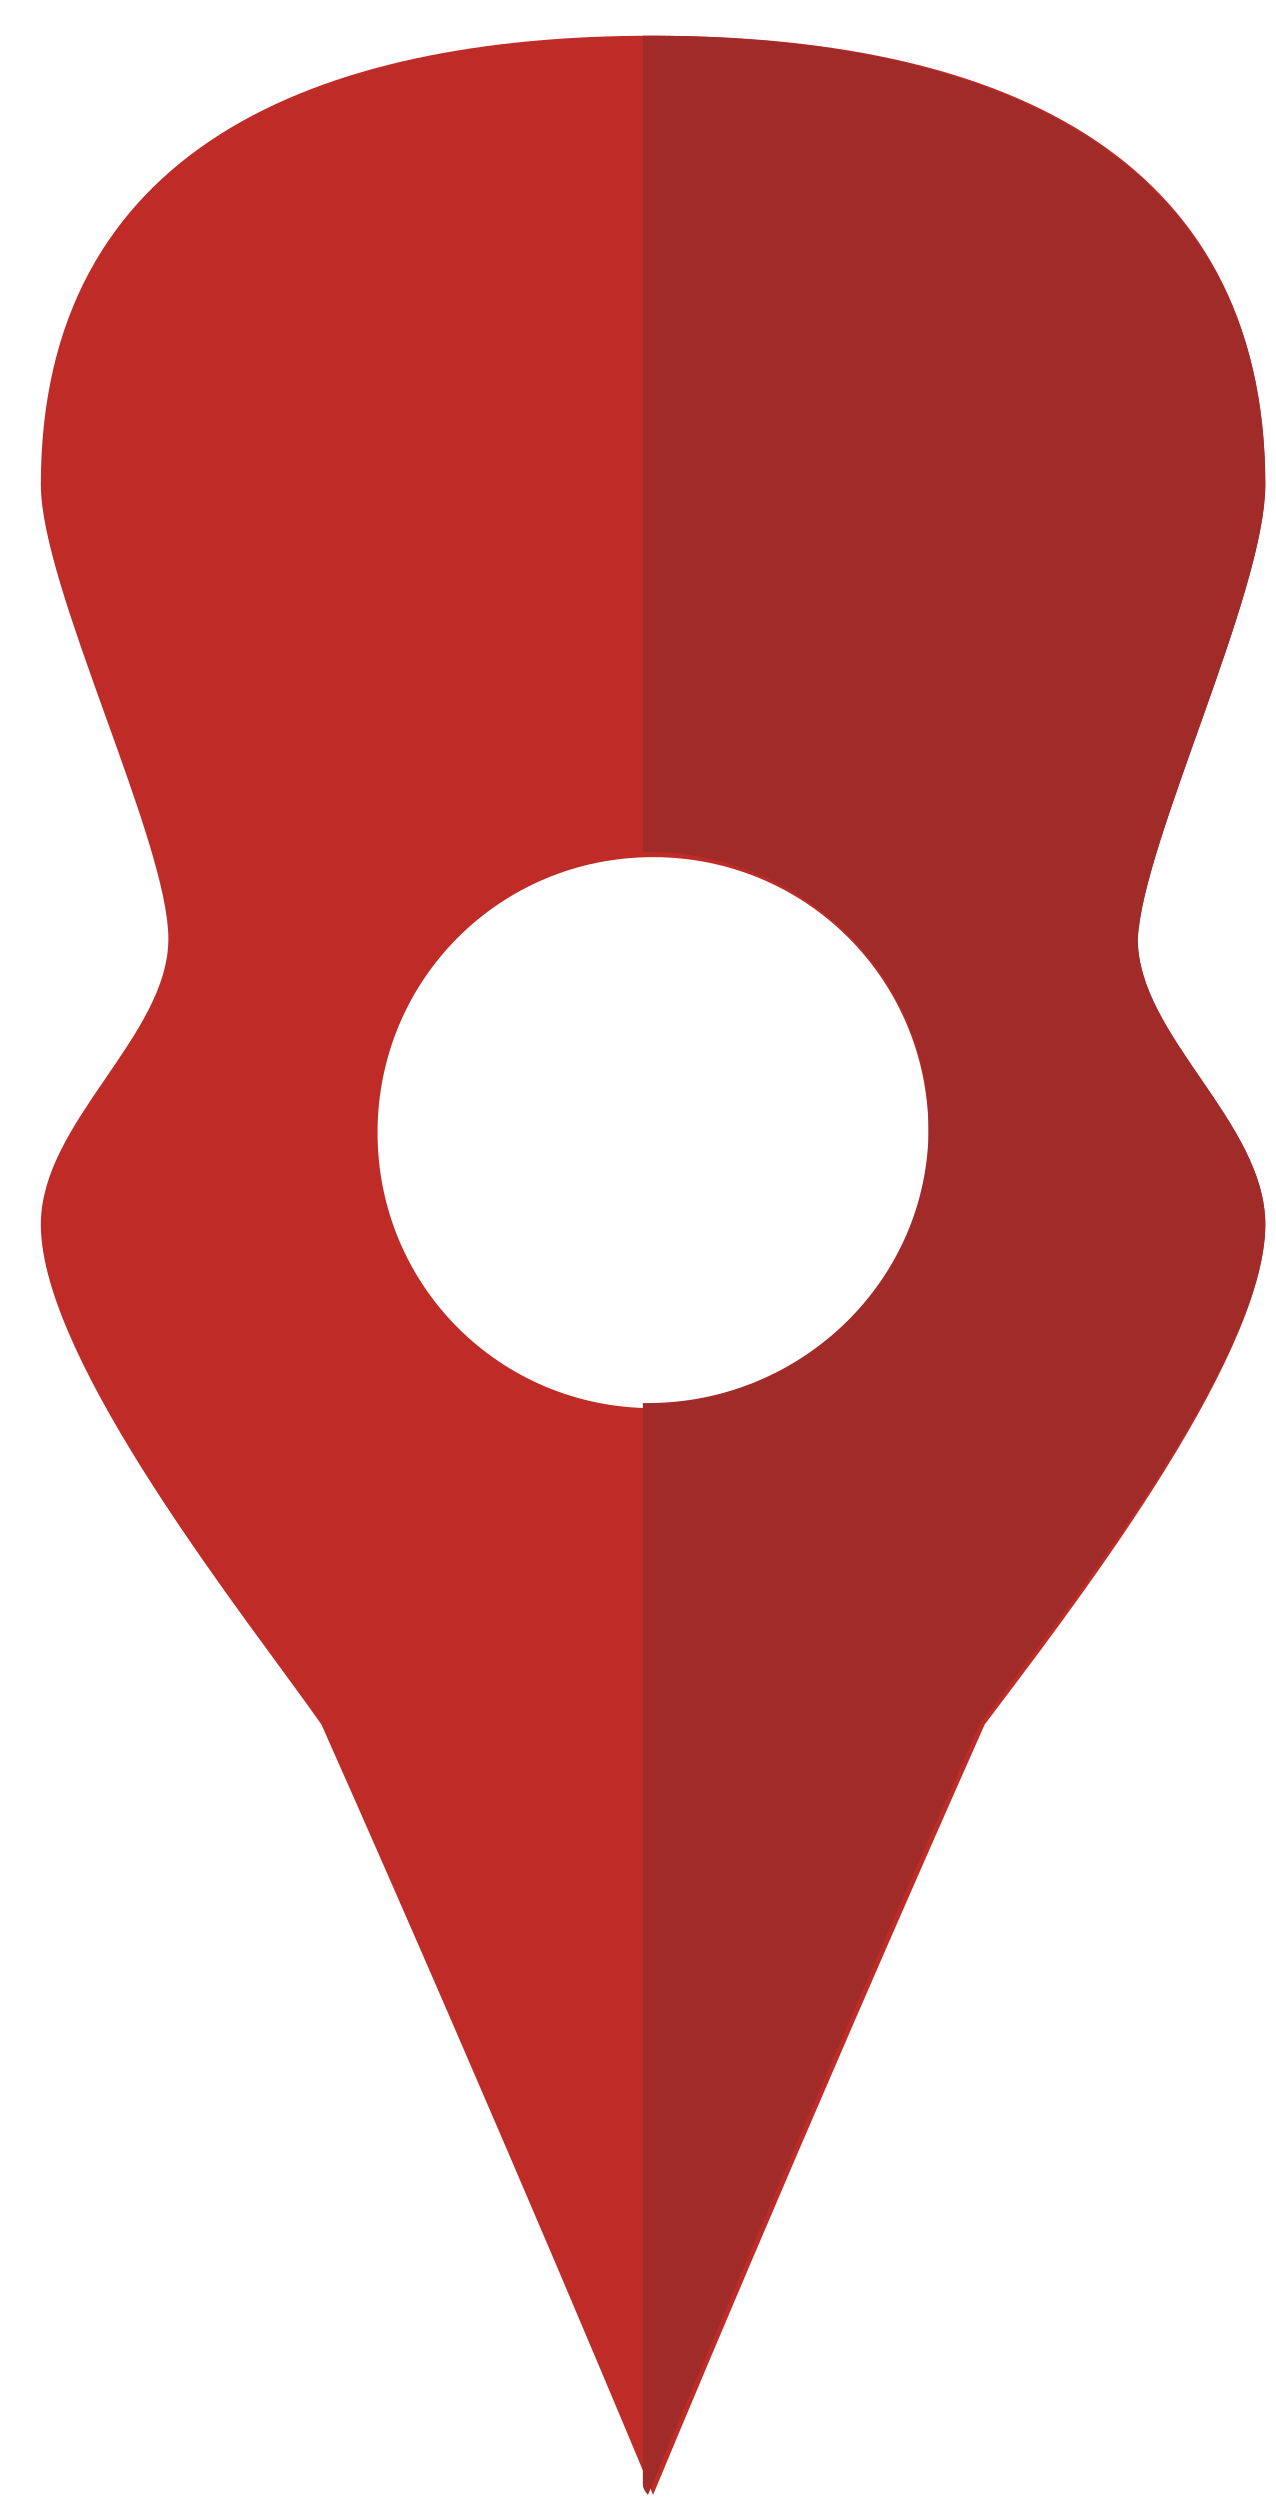
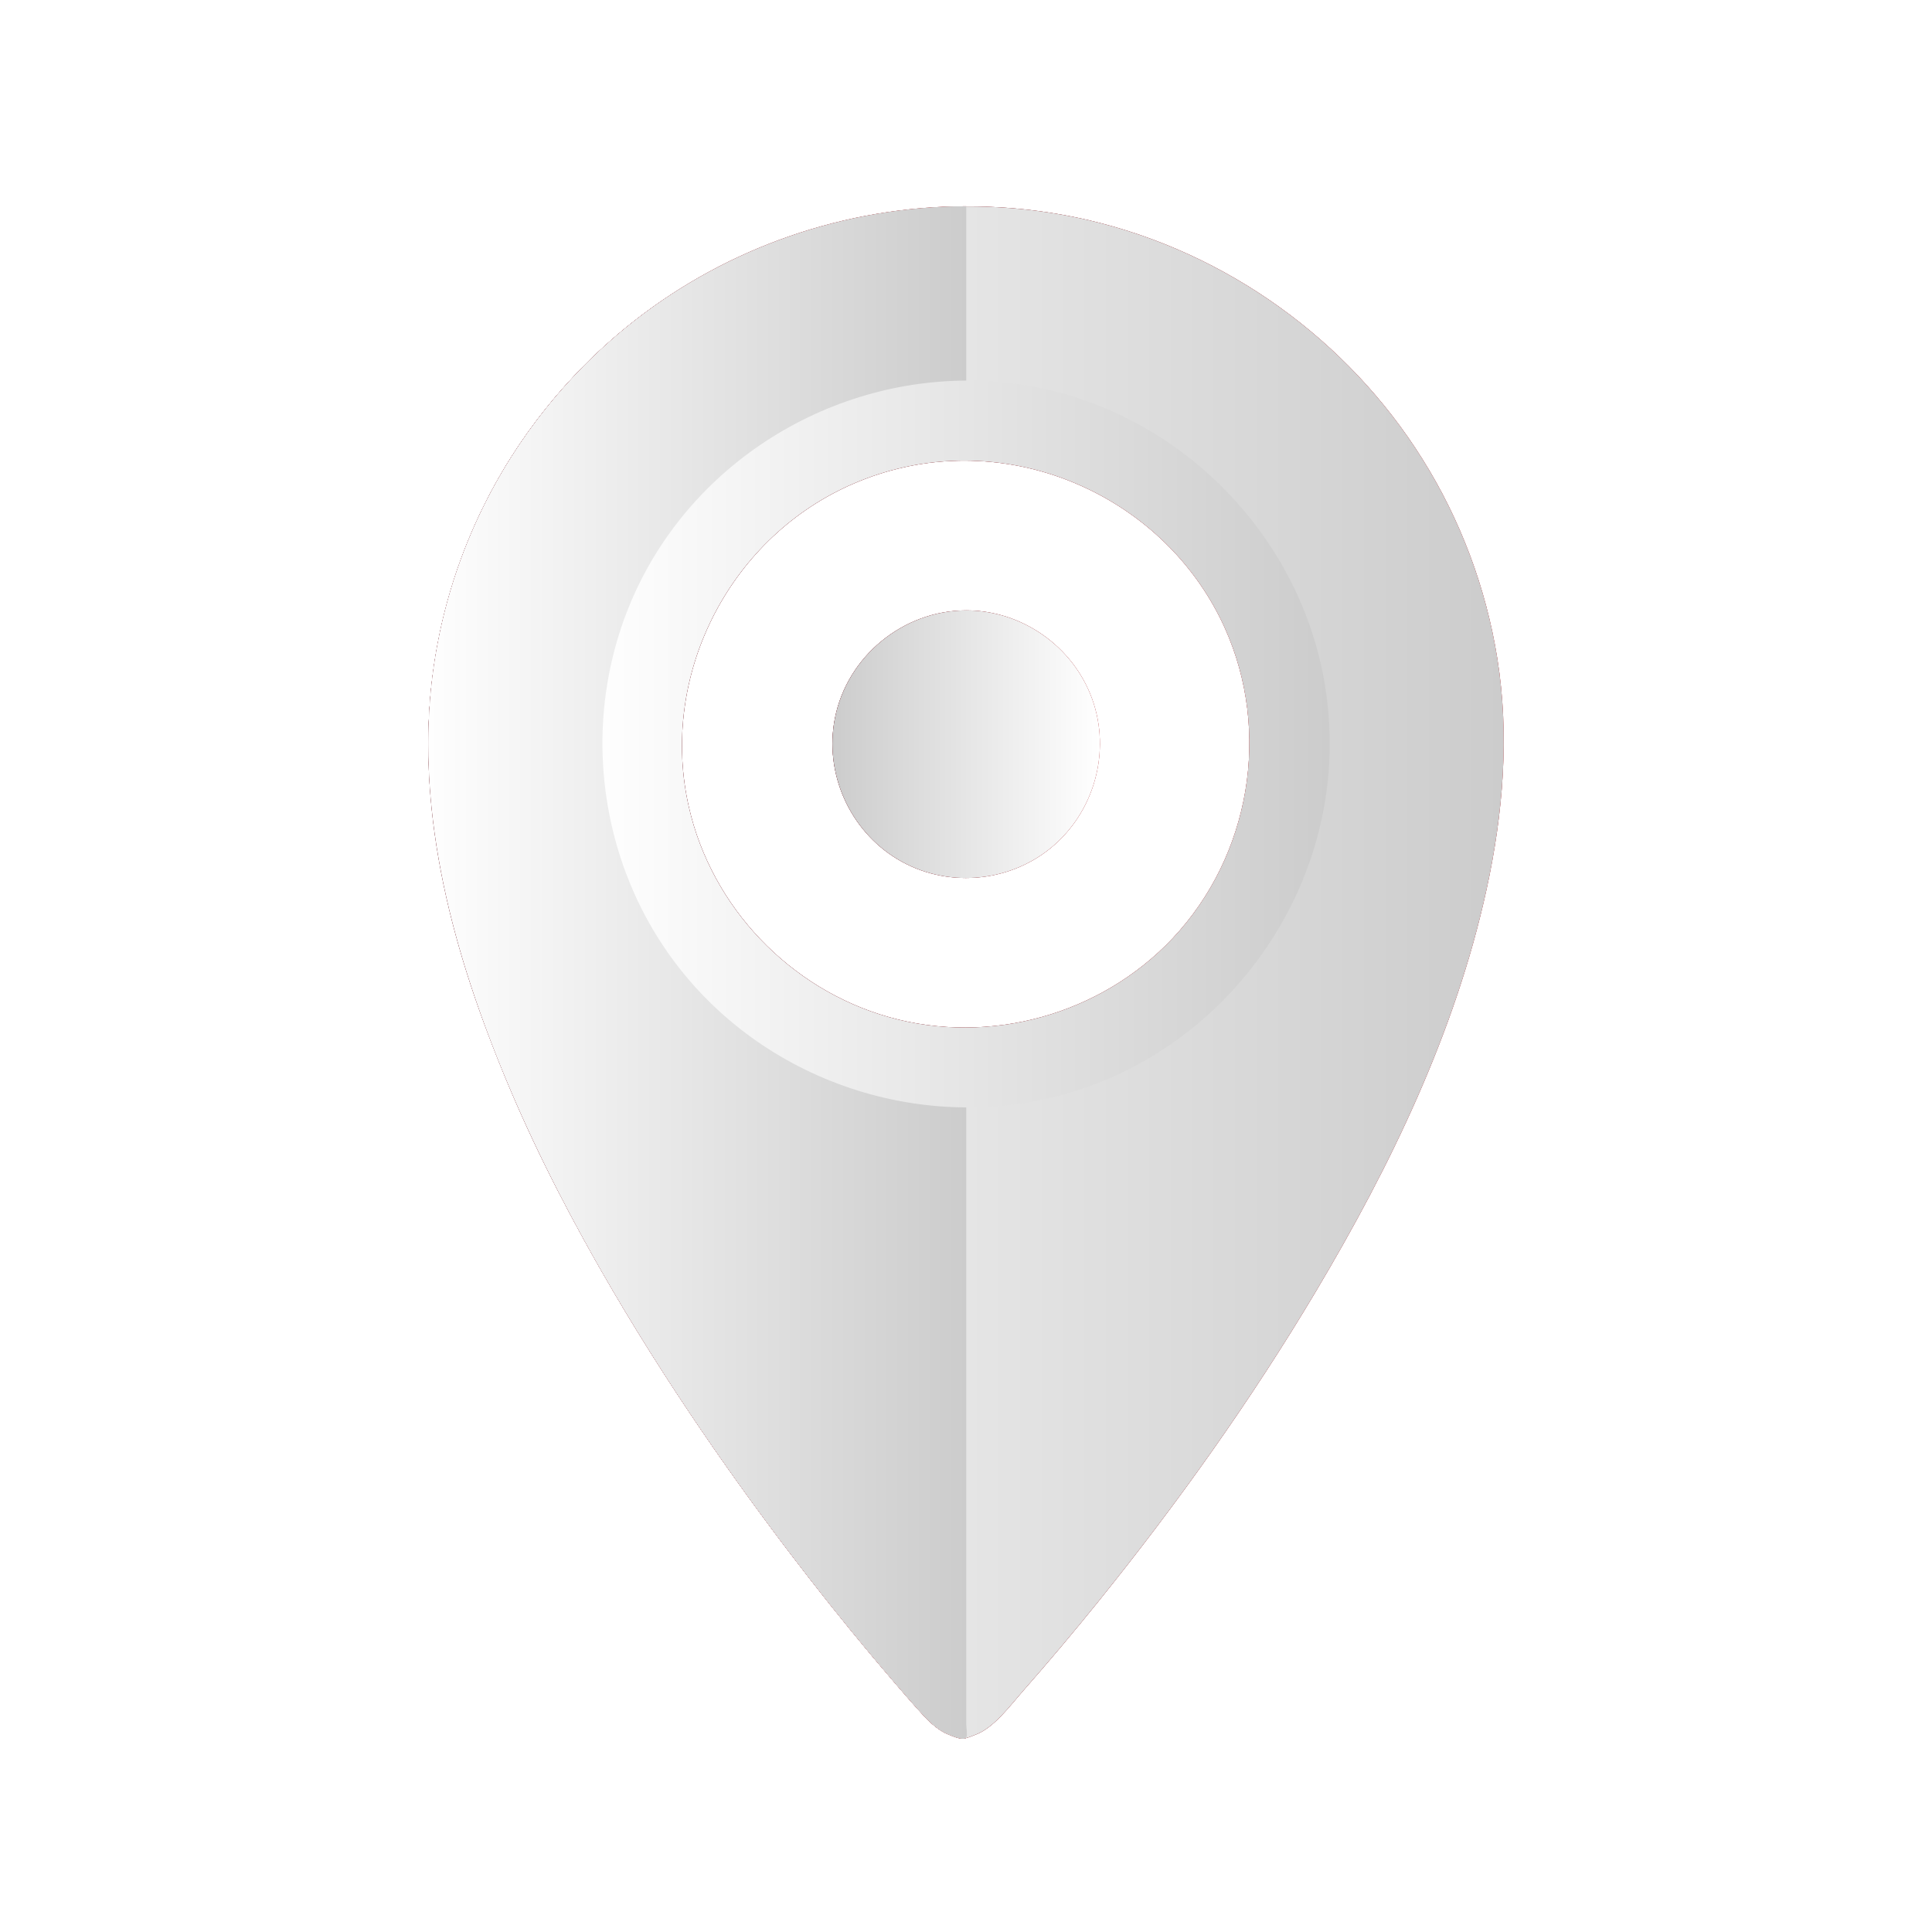
- <svg xmlns="http://www.w3.org/2000/svg" width="25px" height="49px" viewBox="0 0 25 49" version="1.1">
-   <defs />
-   <g id="Page-1" stroke="none" stroke-width="1" fill="none" fill-rule="evenodd">
-     <g id="ubicacion">
-       <g id="Capa_1">
-         <path d="M24.8,9.5 C24.8,2.9 19.4,0.7 12.8,0.7 C6.2,0.7 0.8,2.9 0.8,9.5 C0.8,11.5 3.3,16.5 3.3,18.4 C3.3,20.3 0.8,22 0.8,24 C0.8,26.7 4.9,31.8 6.3,33.8 C9.9,41.9 12.8,48.9 12.8,48.9 C12.8,48.9 15.7,41.9 19.3,33.8 C20.8,31.8 24.8,26.7 24.8,24 C24.8,22 22.3,20.3 22.3,18.4 C22.4,16.5 24.8,11.6 24.8,9.5 L24.8,9.5 Z M12.8,27.6 C9.8,27.6 7.4,25.2 7.4,22.2 C7.4,19.2 9.8,16.8 12.8,16.8 C15.8,16.8 18.2,19.2 18.2,22.2 C18.3,25.1 15.8,27.6 12.8,27.6 L12.8,27.6 Z" id="Shape" fill="#BF2B26" />
-         <path d="M24.8,9.5 C24.8,2.9 19.3,0.7 12.7,0.7 L12.6,0.7 L12.6,16.7 L12.7,16.7 C15.7,16.7 18.2,19.1 18.2,22.1 C18.2,25.1 15.7,27.5 12.7,27.5 L12.6,27.5 L12.6,48.7 C12.6,48.8 12.7,48.9 12.7,48.9 C12.7,48.9 15.6,41.9 19.2,33.8 C20.7,31.8 24.8,26.7 24.8,24 C24.8,22 22.3,20.3 22.3,18.4 C22.4,16.5 24.8,11.6 24.8,9.5 L24.8,9.5 Z" id="XMLID_1_" fill="#A12B29" />
+ <svg xmlns="http://www.w3.org/2000/svg" version="1.1" x="0px" y="0px" width="60px" height="60px" viewBox="0 0 60 60" enable-background="new 0 0 60 60" xml:space="preserve">
+   <g id="Capa_1">
+ </g>
+   <g id="Capa_2">
+     <g>
+       <g>
+         <g>
+           <g>
+             <linearGradient id="SVGID_1_" gradientUnits="userSpaceOnUse" x1="1852.607" y1="30.203" x2="1819.213" y2="30.203" gradientTransform="matrix(-1 0 0 1 1865.912 0)">
+               <stop offset="0" style="stop-color:#691A23" />
+               <stop offset="1" style="stop-color:#B85055" />
+             </linearGradient>
+             <path fill="url(#SVGID_1_)" d="M18.194,11.3c4.058-4.058,10.057-5.766,15.644-4.455c4.259,1,8.02,3.708,10.338,7.414       c1.178,1.88,1.972,3.994,2.323,6.184c0.384,2.391,0.182,4.816-0.332,7.172c-0.966,4.434-2.99,8.605-5.298,12.484       c-2.011,3.379-4.306,6.596-6.773,9.654c-0.751,0.93-1.518,1.844-2.307,2.74c-0.412,0.467-0.933,1.188-1.523,1.391       c-0.097,0.035-0.242,0.104-0.346,0.107c-0.138,0.006-0.313-0.07-0.444-0.119c-0.312-0.113-0.578-0.363-0.802-0.605       c-0.113-0.121-0.224-0.246-0.333-0.373c-0.662-0.746-1.304-1.512-1.935-2.287c-2.373-2.912-4.581-5.969-6.553-9.168       c-2.385-3.873-4.498-8.012-5.683-12.422c-0.645-2.398-1.022-4.919-0.804-7.402c0.231-2.613,1.087-5.157,2.484-7.378       C16.518,13.174,17.306,12.188,18.194,11.3 M19.922,26.802c1.764,4.806,6.841,7.774,11.892,6.911       c3.835-0.654,7.09-3.446,8.352-7.123c1.29-3.76,0.345-8.024-2.399-10.896c-2.935-3.073-7.529-4.142-11.516-2.646       c-4.778,1.792-7.699,6.872-6.824,11.906C19.536,25.584,19.703,26.201,19.922,26.802C20.013,27.048,19.5,25.65,19.922,26.802z" />
+             <linearGradient id="SVGID_2_" gradientUnits="userSpaceOnUse" x1="1852.61" y1="30.203" x2="1835.878" y2="30.203" gradientTransform="matrix(-1 0 0 1 1865.912 0)">
+               <stop offset="0" style="stop-color:#691A23" />
+               <stop offset="1" style="stop-color:#B85055" />
+             </linearGradient>
+             <path fill="url(#SVGID_2_)" d="M13.301,23.107c0,4.259,1.468,8.479,3.258,12.291c1.705,3.631,3.823,7.064,6.14,10.336       c1.589,2.242,3.276,4.42,5.068,6.504c0.298,0.348,0.596,0.697,0.909,1.033c0.22,0.234,0.48,0.477,0.78,0.596       c0.096,0.039,0.464,0.209,0.552,0.094c0.044-0.061,0-0.33,0-0.4c0-2.057,0-4.109,0-6.166c0-2.895,0-5.789,0-8.682       c0-1.096,0-2.189,0-3.283c0-0.344,0-0.689,0-1.033c0-0.098,0.056-0.418,0-0.5c-0.072-0.105-0.688-0.051-0.849-0.064       c-0.655-0.051-1.308-0.164-1.942-0.336c-1.26-0.34-2.458-0.916-3.512-1.686c-2.148-1.571-3.675-3.913-4.214-6.521       c-0.556-2.686-0.049-5.53,1.402-7.854c1.256-2.013,3.179-3.582,5.405-4.404c0.609-0.226,1.239-0.392,1.879-0.504       c0.295-0.051,0.593-0.092,0.893-0.117c0.165-0.015,0.331-0.024,0.496-0.031c0.045-0.002,0.408,0.028,0.442-0.011       c0.031-0.036,0-0.237,0-0.283c0-0.231,0-0.463,0-0.695c0-1.366,0-2.732,0-4.099c0-0.296,0-0.591,0-0.886       c-3.724,0-7.389,1.263-10.316,3.565c-2.514,1.978-4.439,4.667-5.483,7.691C13.606,19.41,13.301,21.258,13.301,23.107z" />
+           </g>
+           <g>
+             <linearGradient id="SVGID_3_" gradientUnits="userSpaceOnUse" x1="1847.202" y1="23.106" x2="1824.616" y2="23.106" gradientTransform="matrix(-1 0 0 1 1865.912 0)">
+               <stop offset="0" style="stop-color:#691A23" />
+               <stop offset="1" style="stop-color:#B85055" />
+             </linearGradient>
+             <path fill="url(#SVGID_3_)" d="M41.295,23.11c0,4.7-3.032,9.015-7.449,10.619c-4.451,1.617-9.557,0.201-12.569-3.439       c-3.019-3.648-3.42-8.947-0.966-13.002c2.455-4.055,7.314-6.197,11.963-5.244c4.554,0.935,8.168,4.718,8.886,9.311       C41.251,21.935,41.295,22.522,41.295,23.11z M26.373,15.078c-3.775,1.703-5.904,5.952-4.979,9.99       c0.71,3.11,3.141,5.652,6.207,6.518c3.136,0.887,6.58-0.074,8.813-2.441c2.414-2.566,3.074-6.429,1.622-9.646       c-1.733-3.841-6.093-5.966-10.188-4.934C27.342,14.69,26.849,14.865,26.373,15.078C26.113,15.195,26.567,14.992,26.373,15.078z       " />
+           </g>
+         </g>
      </g>
+       <linearGradient id="SVGID_4_" gradientUnits="userSpaceOnUse" x1="1840.06" y1="23.112" x2="1831.753" y2="23.112" gradientTransform="matrix(-1 0 0 1 1865.912 0)">
+         <stop offset="0" style="stop-color:#691A23" />
+         <stop offset="1" style="stop-color:#B85055" />
+       </linearGradient>
+       <path fill="url(#SVGID_4_)" d="M30.008,18.956c1.731,0,3.322,1.123,3.909,2.751c0.591,1.638,0.067,3.511-1.273,4.618    c-1.342,1.108-3.289,1.255-4.779,0.353c-1.483-0.896-2.272-2.668-1.936-4.37C26.307,20.386,28.049,18.956,30.008,18.956z" />
+       <g>
+         <g>
+           <g>
+             <linearGradient id="SVGID_5_" gradientUnits="userSpaceOnUse" x1="1852.607" y1="30.203" x2="1819.213" y2="30.203" gradientTransform="matrix(-1 0 0 1 1865.912 0)">
+               <stop offset="0" style="stop-color:#691A23" />
+               <stop offset="1" style="stop-color:#B85055" />
+             </linearGradient>
+             <path fill="url(#SVGID_5_)" d="M18.194,11.3c4.058-4.058,10.057-5.766,15.644-4.455c4.259,1,8.02,3.708,10.338,7.414       c1.178,1.88,1.972,3.994,2.323,6.184c0.384,2.391,0.182,4.816-0.332,7.172c-0.966,4.434-2.99,8.605-5.298,12.484       c-2.011,3.379-4.306,6.596-6.773,9.654c-0.751,0.93-1.518,1.844-2.307,2.74c-0.412,0.467-0.933,1.188-1.523,1.391       c-0.097,0.035-0.242,0.104-0.346,0.107c-0.138,0.006-0.313-0.07-0.444-0.119c-0.312-0.113-0.578-0.363-0.802-0.605       c-0.113-0.121-0.224-0.246-0.333-0.373c-0.662-0.746-1.304-1.512-1.935-2.287c-2.373-2.912-4.581-5.969-6.553-9.168       c-2.385-3.873-4.498-8.012-5.683-12.422c-0.645-2.398-1.022-4.919-0.804-7.402c0.231-2.613,1.087-5.157,2.484-7.378       C16.518,13.174,17.306,12.188,18.194,11.3 M19.922,26.802c1.764,4.806,6.841,7.774,11.892,6.911       c3.835-0.654,7.09-3.446,8.352-7.123c1.29-3.76,0.345-8.024-2.399-10.896c-2.935-3.073-7.529-4.142-11.516-2.646       c-4.778,1.792-7.699,6.872-6.824,11.906C19.536,25.584,19.703,26.201,19.922,26.802C20.013,27.048,19.5,25.65,19.922,26.802z" />
+             <linearGradient id="SVGID_6_" gradientUnits="userSpaceOnUse" x1="1852.61" y1="30.203" x2="1835.878" y2="30.203" gradientTransform="matrix(-1 0 0 1 1865.912 0)">
+               <stop offset="0" style="stop-color:#691A23" />
+               <stop offset="1" style="stop-color:#B85055" />
+             </linearGradient>
+             <path fill="url(#SVGID_6_)" d="M13.301,23.107c0,4.259,1.468,8.479,3.258,12.291c1.705,3.631,3.823,7.064,6.14,10.336       c1.589,2.242,3.276,4.42,5.068,6.504c0.298,0.348,0.596,0.697,0.909,1.033c0.22,0.234,0.48,0.477,0.78,0.596       c0.096,0.039,0.464,0.209,0.552,0.094c0.044-0.061,0-0.33,0-0.4c0-2.057,0-4.109,0-6.166c0-2.895,0-5.789,0-8.682       c0-1.096,0-2.189,0-3.283c0-0.344,0-0.689,0-1.033c0-0.098,0.056-0.418,0-0.5c-0.072-0.105-0.688-0.051-0.849-0.064       c-0.655-0.051-1.308-0.164-1.942-0.336c-1.26-0.34-2.458-0.916-3.512-1.686c-2.148-1.571-3.675-3.913-4.214-6.521       c-0.556-2.686-0.049-5.53,1.402-7.854c1.256-2.013,3.179-3.582,5.405-4.404c0.609-0.226,1.239-0.392,1.879-0.504       c0.295-0.051,0.593-0.092,0.893-0.117c0.165-0.015,0.331-0.024,0.496-0.031c0.045-0.002,0.408,0.028,0.442-0.011       c0.031-0.036,0-0.237,0-0.283c0-0.231,0-0.463,0-0.695c0-1.366,0-2.732,0-4.099c0-0.296,0-0.591,0-0.886       c-3.724,0-7.389,1.263-10.316,3.565c-2.514,1.978-4.439,4.667-5.483,7.691C13.606,19.41,13.301,21.258,13.301,23.107z" />
+           </g>
+           <g>
+             <linearGradient id="SVGID_7_" gradientUnits="userSpaceOnUse" x1="1847.202" y1="23.106" x2="1824.616" y2="23.106" gradientTransform="matrix(-1 0 0 1 1865.912 0)">
+               <stop offset="0" style="stop-color:#691A23" />
+               <stop offset="1" style="stop-color:#B85055" />
+             </linearGradient>
+             <path fill="url(#SVGID_7_)" d="M41.295,23.11c0,4.7-3.032,9.015-7.449,10.619c-4.451,1.617-9.557,0.201-12.569-3.439       c-3.019-3.648-3.42-8.947-0.966-13.002c2.455-4.055,7.314-6.197,11.963-5.244c4.554,0.935,8.168,4.718,8.886,9.311       C41.251,21.935,41.295,22.522,41.295,23.11z M26.373,15.078c-3.775,1.703-5.904,5.952-4.979,9.99       c0.71,3.11,3.141,5.652,6.207,6.518c3.136,0.887,6.58-0.074,8.813-2.441c2.414-2.566,3.074-6.429,1.622-9.646       c-1.733-3.841-6.093-5.966-10.188-4.934C27.342,14.69,26.849,14.865,26.373,15.078C26.113,15.195,26.567,14.992,26.373,15.078z       " />
+           </g>
+         </g>
+       </g>
+       <linearGradient id="SVGID_8_" gradientUnits="userSpaceOnUse" x1="1840.06" y1="23.112" x2="1831.753" y2="23.112" gradientTransform="matrix(-1 0 0 1 1865.912 0)">
+         <stop offset="0" style="stop-color:#691A23" />
+         <stop offset="1" style="stop-color:#B85055" />
+       </linearGradient>
+       <path fill="url(#SVGID_8_)" d="M30.008,18.956c1.731,0,3.322,1.123,3.909,2.751c0.591,1.638,0.067,3.511-1.273,4.618    c-1.342,1.108-3.289,1.255-4.779,0.353c-1.483-0.896-2.272-2.668-1.936-4.37C26.307,20.386,28.049,18.956,30.008,18.956z" />
+       <g>
+         <g>
+           <g>
+             <linearGradient id="SVGID_9_" gradientUnits="userSpaceOnUse" x1="1852.607" y1="30.203" x2="1819.213" y2="30.203" gradientTransform="matrix(-1 0 0 1 1865.912 0)">
+               <stop offset="0" style="stop-color:#FEFEFE" />
+               <stop offset="1" style="stop-color:#CCCCCC" />
+             </linearGradient>
+             <path fill="url(#SVGID_9_)" d="M18.194,11.3c4.058-4.058,10.057-5.766,15.644-4.455c4.259,1,8.02,3.708,10.338,7.414       c1.178,1.88,1.972,3.994,2.323,6.184c0.384,2.391,0.182,4.816-0.332,7.172c-0.966,4.434-2.99,8.605-5.298,12.484       c-2.011,3.379-4.306,6.596-6.773,9.654c-0.751,0.93-1.518,1.844-2.307,2.74c-0.412,0.467-0.933,1.188-1.523,1.391       c-0.097,0.035-0.242,0.104-0.346,0.107c-0.138,0.006-0.313-0.07-0.444-0.119c-0.312-0.113-0.578-0.363-0.802-0.605       c-0.113-0.121-0.224-0.246-0.333-0.373c-0.662-0.746-1.304-1.512-1.935-2.287c-2.373-2.912-4.581-5.969-6.553-9.168       c-2.385-3.873-4.498-8.012-5.683-12.422c-0.645-2.398-1.022-4.919-0.804-7.402c0.231-2.613,1.087-5.157,2.484-7.378       C16.518,13.174,17.306,12.188,18.194,11.3 M19.922,26.802c1.764,4.806,6.841,7.774,11.892,6.911       c3.835-0.654,7.09-3.446,8.352-7.123c1.29-3.76,0.345-8.024-2.399-10.896c-2.935-3.073-7.529-4.142-11.516-2.646       c-4.778,1.792-7.699,6.872-6.824,11.906C19.536,25.584,19.703,26.201,19.922,26.802C20.013,27.048,19.5,25.65,19.922,26.802z" />
+             <linearGradient id="SVGID_10_" gradientUnits="userSpaceOnUse" x1="1852.61" y1="30.203" x2="1835.878" y2="30.203" gradientTransform="matrix(-1 0 0 1 1865.912 0)">
+               <stop offset="0" style="stop-color:#FEFEFE" />
+               <stop offset="1" style="stop-color:#CCCCCC" />
+             </linearGradient>
+             <path fill="url(#SVGID_10_)" d="M13.301,23.107c0,4.259,1.468,8.479,3.258,12.291c1.705,3.631,3.823,7.064,6.14,10.336       c1.589,2.242,3.276,4.42,5.068,6.504c0.298,0.348,0.596,0.697,0.909,1.033c0.22,0.234,0.48,0.477,0.78,0.596       c0.096,0.039,0.464,0.209,0.552,0.094c0.044-0.061,0-0.33,0-0.4c0-2.057,0-4.109,0-6.166c0-2.895,0-5.789,0-8.682       c0-1.096,0-2.189,0-3.283c0-0.344,0-0.689,0-1.033c0-0.098,0.056-0.418,0-0.5c-0.072-0.105-0.688-0.051-0.849-0.064       c-0.655-0.051-1.308-0.164-1.942-0.336c-1.26-0.34-2.458-0.916-3.512-1.686c-2.148-1.571-3.675-3.913-4.214-6.521       c-0.556-2.686-0.049-5.53,1.402-7.854c1.256-2.013,3.179-3.582,5.405-4.404c0.609-0.226,1.239-0.392,1.879-0.504       c0.295-0.051,0.593-0.092,0.893-0.117c0.165-0.015,0.331-0.024,0.496-0.031c0.045-0.002,0.408,0.028,0.442-0.011       c0.031-0.036,0-0.237,0-0.283c0-0.231,0-0.463,0-0.695c0-1.366,0-2.732,0-4.099c0-0.296,0-0.591,0-0.886       c-3.724,0-7.389,1.263-10.316,3.565c-2.514,1.978-4.439,4.667-5.483,7.691C13.606,19.41,13.301,21.258,13.301,23.107z" />
+           </g>
+           <g>
+             <linearGradient id="SVGID_11_" gradientUnits="userSpaceOnUse" x1="1847.202" y1="23.106" x2="1824.616" y2="23.106" gradientTransform="matrix(-1 0 0 1 1865.912 0)">
+               <stop offset="0" style="stop-color:#FEFEFE" />
+               <stop offset="1" style="stop-color:#CCCCCC" />
+             </linearGradient>
+             <path fill="url(#SVGID_11_)" d="M41.295,23.11c0,4.7-3.032,9.015-7.449,10.619c-4.451,1.617-9.557,0.201-12.569-3.439       c-3.019-3.648-3.42-8.947-0.966-13.002c2.455-4.055,7.314-6.197,11.963-5.244c4.554,0.935,8.168,4.718,8.886,9.311       C41.251,21.935,41.295,22.522,41.295,23.11z M26.373,15.078c-3.775,1.703-5.904,5.952-4.979,9.99       c0.71,3.11,3.141,5.652,6.207,6.518c3.136,0.887,6.58-0.074,8.813-2.441c2.414-2.566,3.074-6.429,1.622-9.646       c-1.733-3.841-6.093-5.966-10.188-4.934C27.342,14.69,26.849,14.865,26.373,15.078C26.113,15.195,26.567,14.992,26.373,15.078z       " />
+           </g>
+         </g>
+       </g>
+       <linearGradient id="SVGID_12_" gradientUnits="userSpaceOnUse" x1="1840.06" y1="23.112" x2="1831.753" y2="23.112" gradientTransform="matrix(-1 0 0 1 1865.912 0)">
+         <stop offset="0" style="stop-color:#CCCCCC" />
+         <stop offset="1" style="stop-color:#FFFFFF" />
+       </linearGradient>
+       <path fill="url(#SVGID_12_)" d="M30.008,18.956c1.731,0,3.322,1.123,3.909,2.751c0.591,1.638,0.067,3.511-1.273,4.618    c-1.342,1.108-3.289,1.255-4.779,0.353c-1.483-0.896-2.272-2.668-1.936-4.37C26.307,20.386,28.049,18.956,30.008,18.956z" />
    </g>
  </g>
</svg>
